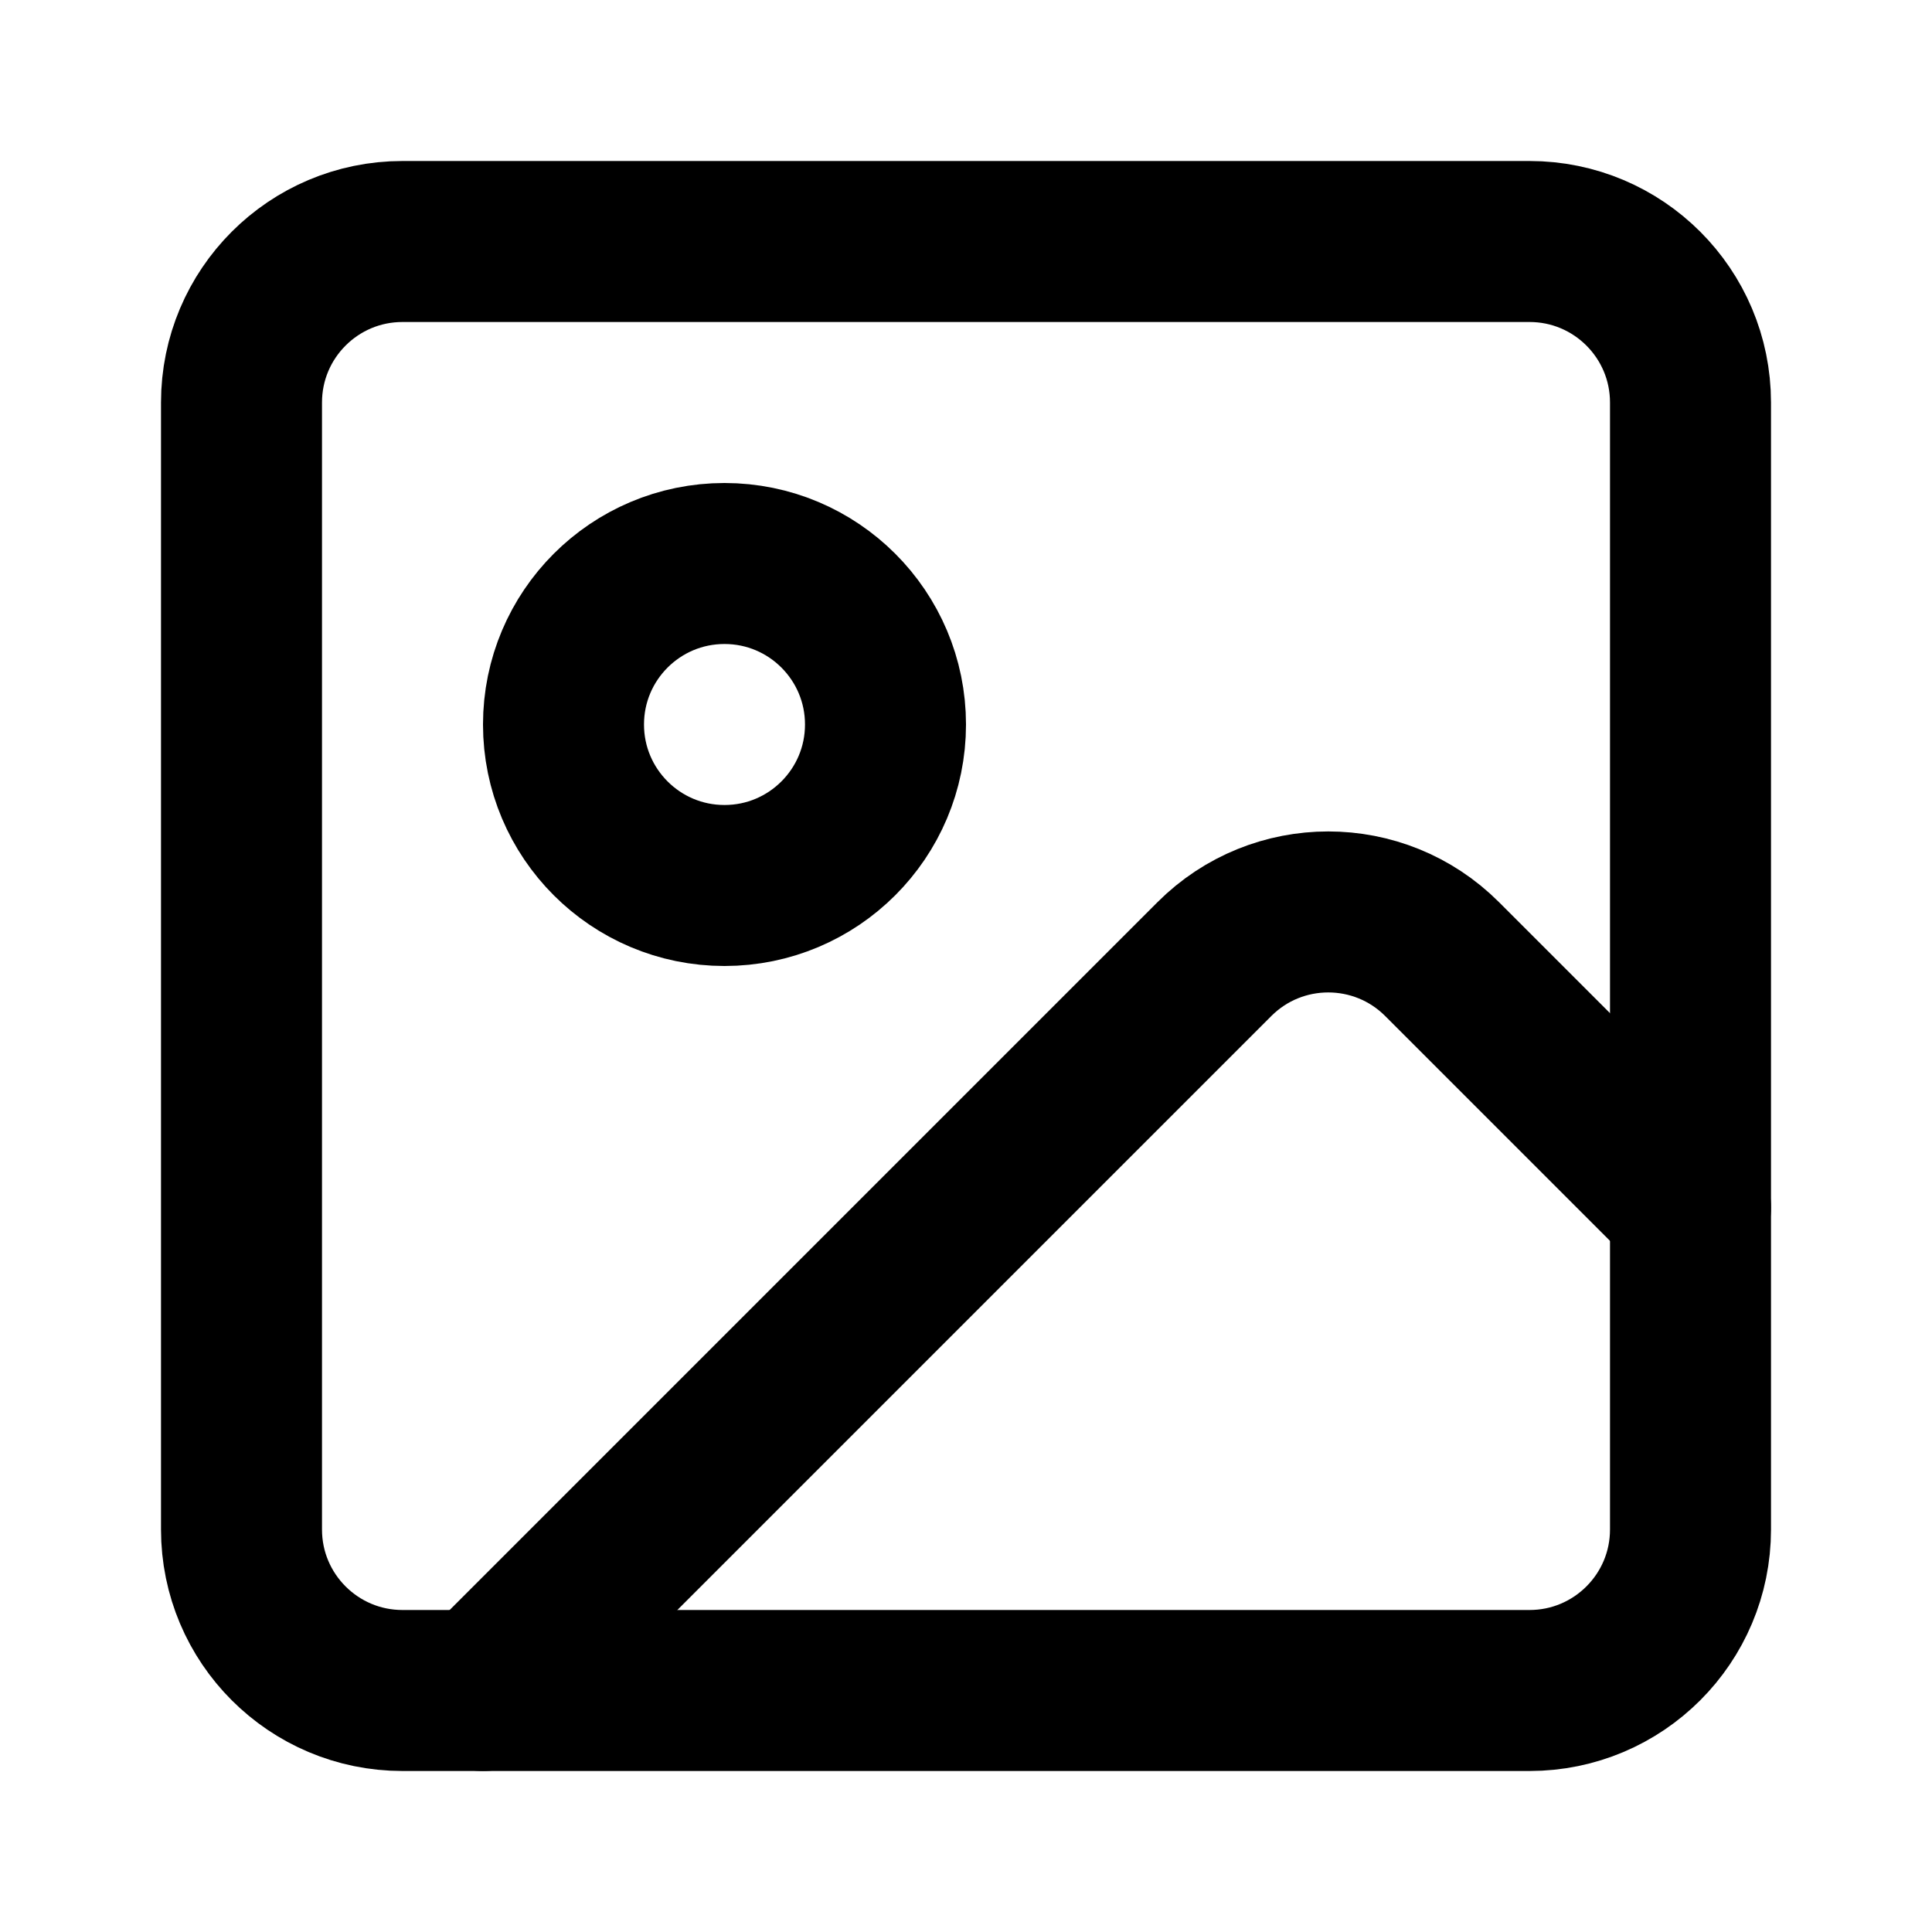
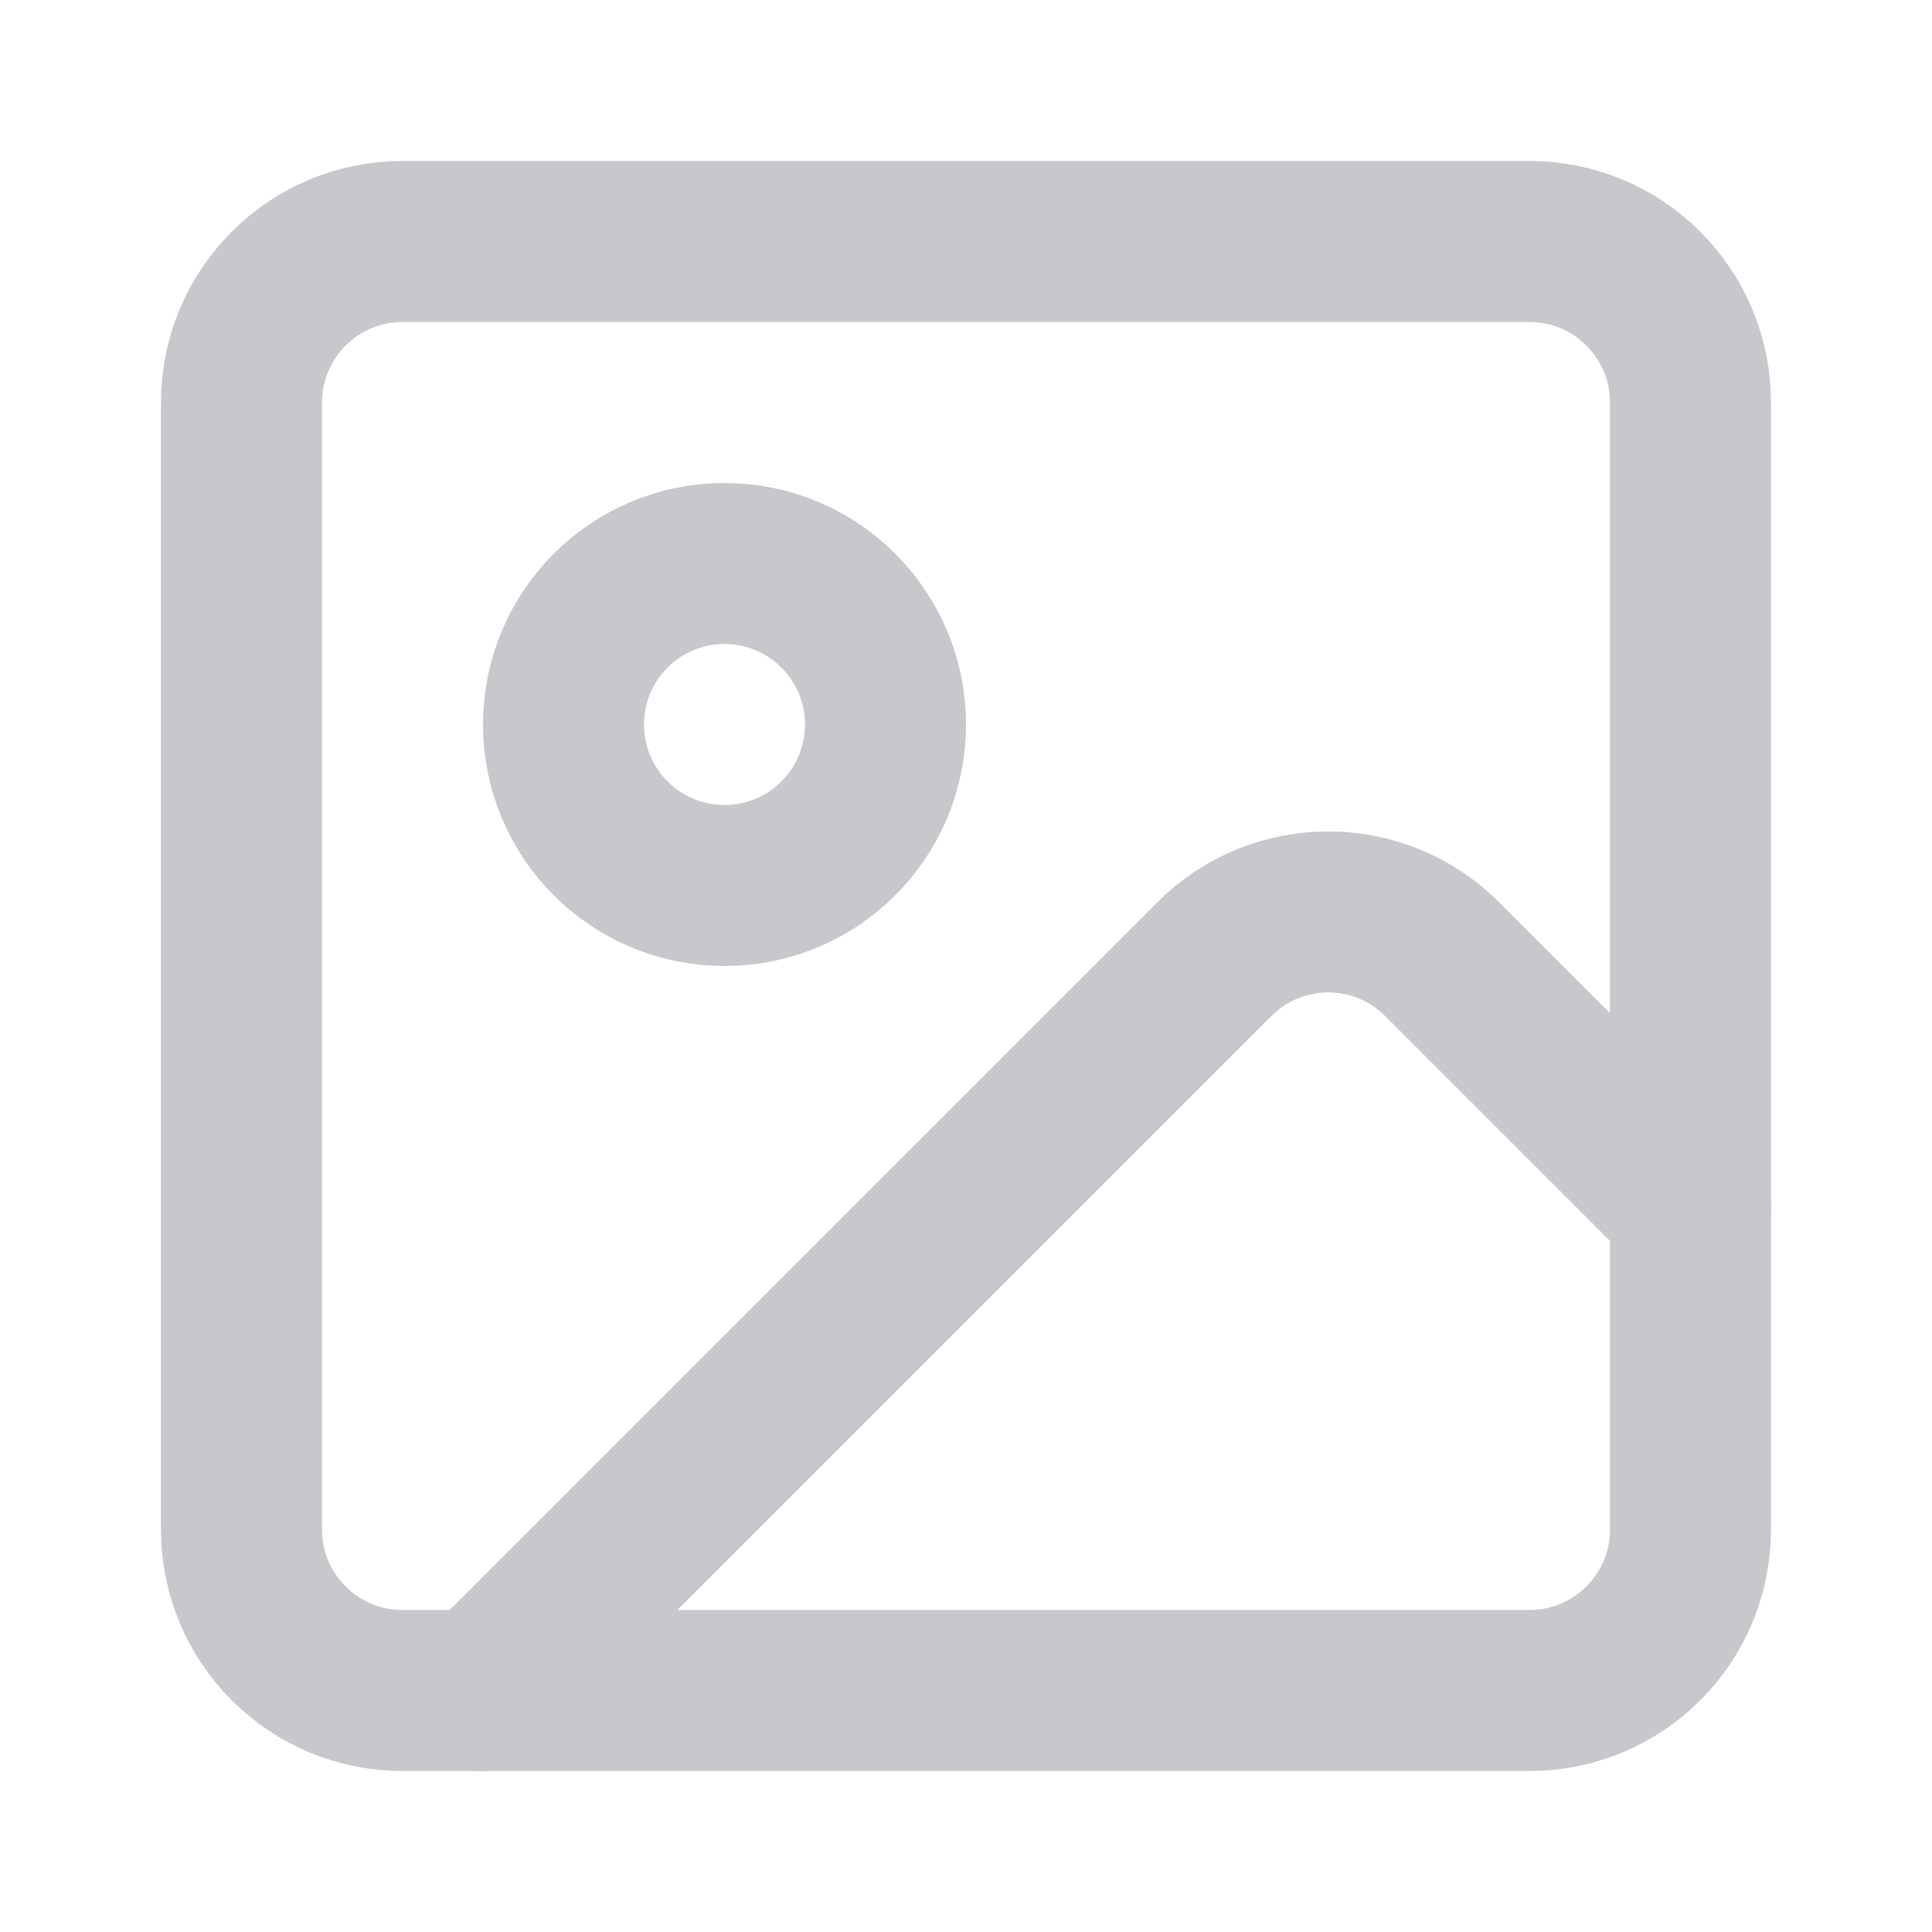
- <svg xmlns="http://www.w3.org/2000/svg" viewBox="0 0 24 24" fill="none" stroke="currentColor" stroke-width="2" stroke-linecap="round" stroke-linejoin="round">
+ <svg xmlns="http://www.w3.org/2000/svg" viewBox="0 0 24 24" fill="none" stroke="#c7c7cc" stroke-width="2" stroke-linecap="round" stroke-linejoin="round">
  <rect width="18" height="18" x="3" y="3" rx="2" ry="2" />
  <circle cx="9" cy="9" r="2" />
  <path d="m21 15-3.086-3.086a2 2 0 0 0-2.828 0L6 21" />
</svg>
